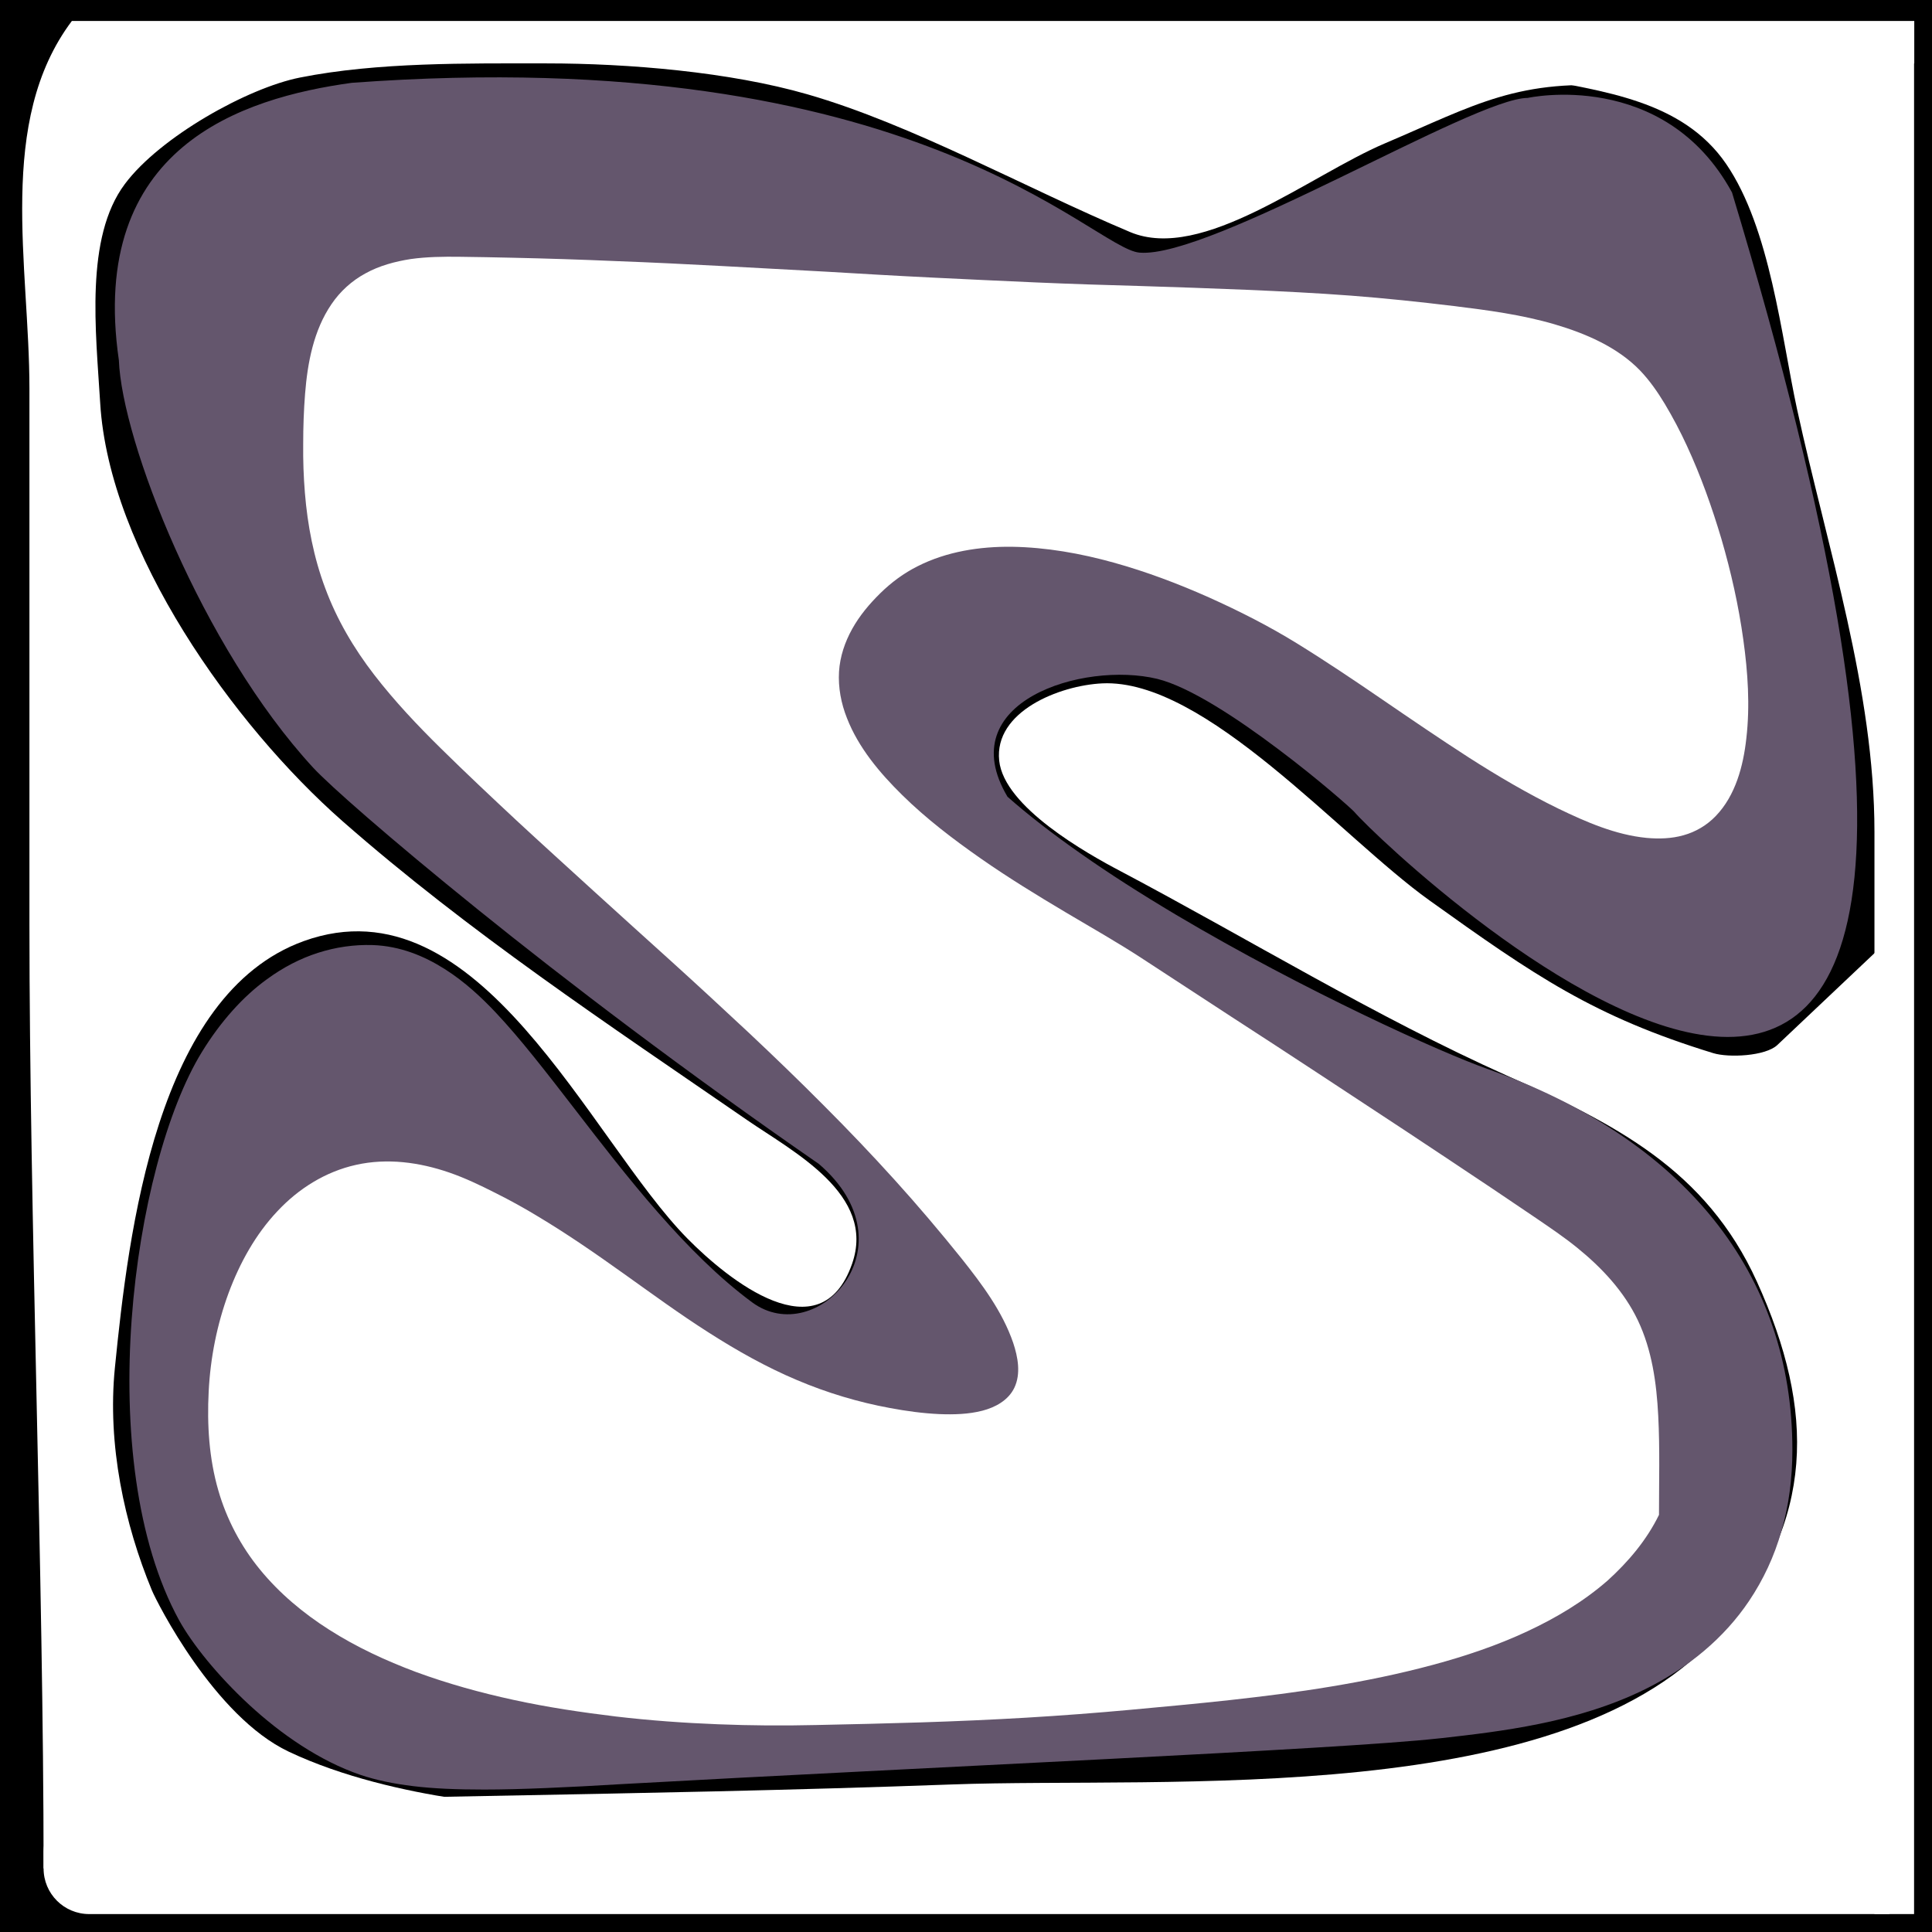
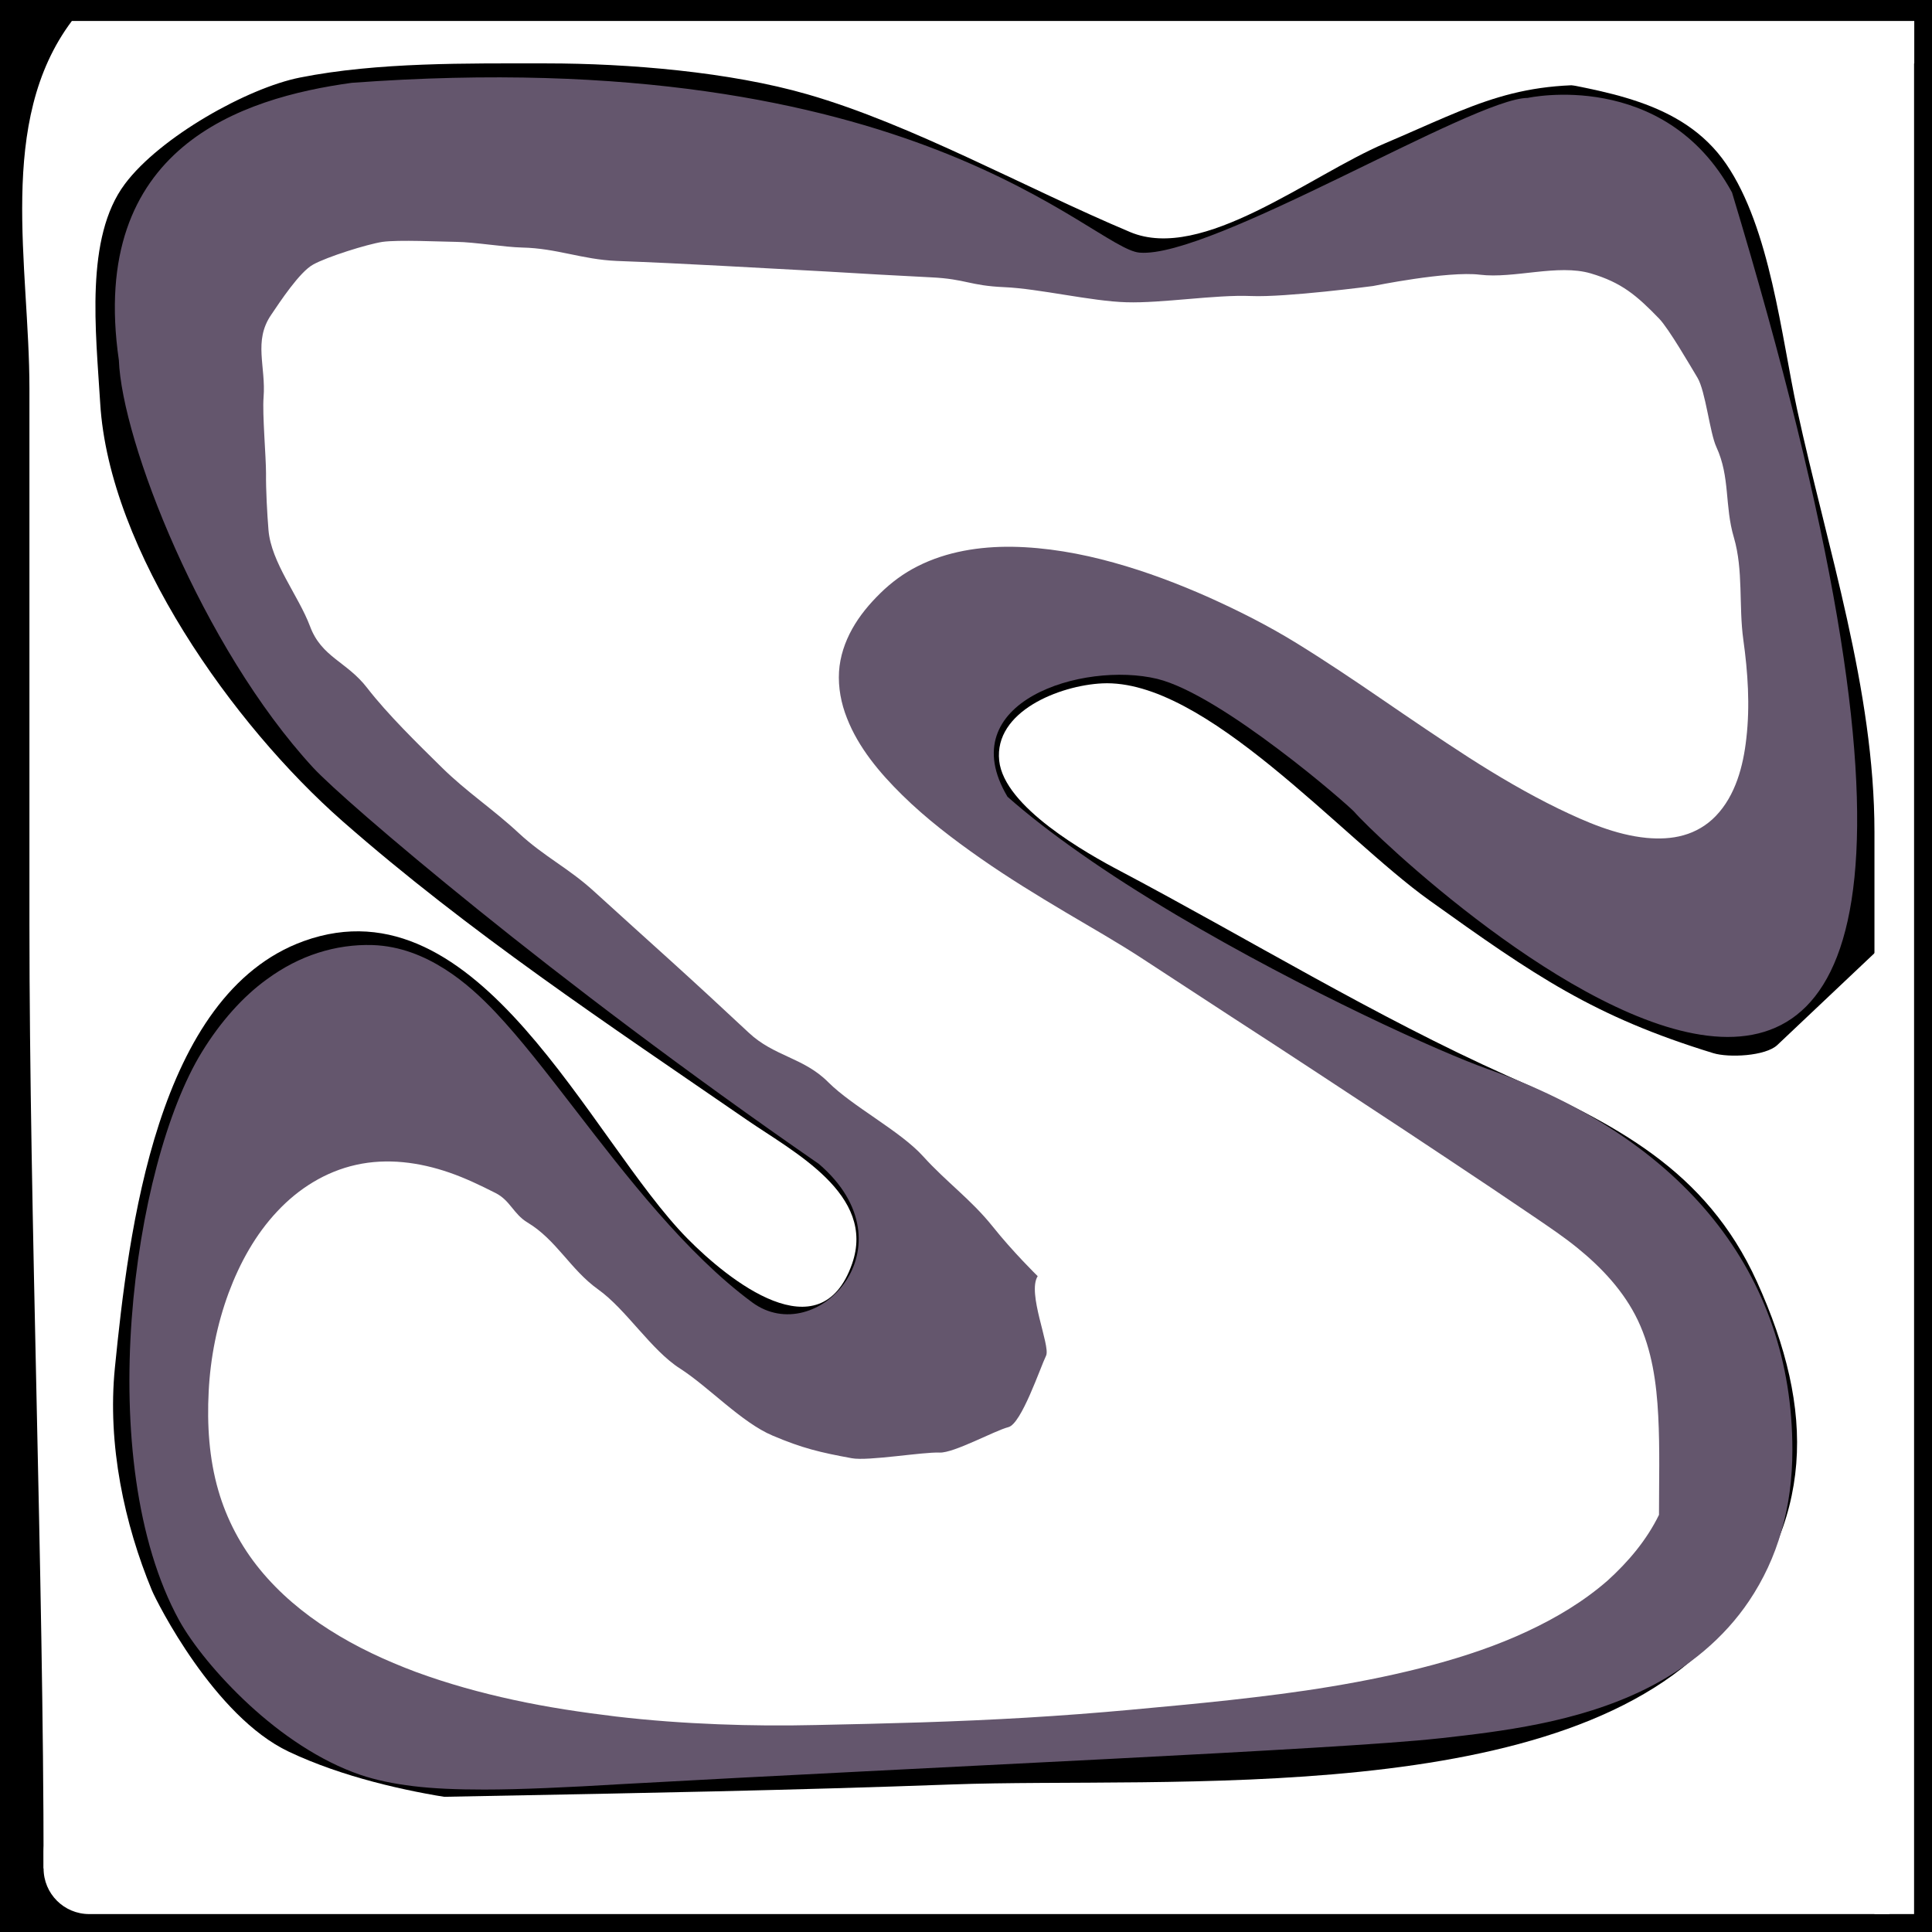
<svg xmlns="http://www.w3.org/2000/svg" version="1.1" id="SCENE_1" x="0px" y="0px" viewBox="0 0 1024 1024" style="enable-background:new 0 0 1024 1024;" xml:space="preserve">
  <style>
		.st2, .st3 {
			fill: #FFFFFF;
		}

		.st1 {
			display: none;
		}

		.st0 {
			fill: #64566D;
		}
</style>
  <rect id="BACKGROUND_grass" y="0" width="1024" height="1024" />
  <g id="OBSTACLES">
    <path class="st2" d="M877,297.9c-11.3-27.1-22.2-59.5-42.9-81.2c-28.2-29.4-50.5-23-87.8-15.2c-71,14.9-132.1,25.8-204.2,14.8   c-74.2-11.4-324.6-96-350.1,15.6c-26.4,115.6,139.7,196.9,216.2,252.3c83.4,60.5,316,239.1,126.8,321.2   c-62.2,27-143.8,19.1-197.3-24.5c-29.1-23.7-54.1-54.3-81.4-80.1c-25.4-24-49.5-60.6-70.6-17.2c-23.4,48.2,24.4,138.3,69.3,157.2   c63.3,26.7,139.6,19.7,206.7,16.1c70.4-3.8,410.9-15.6,332.8-146.5c-36.5-61.2-123.7-75.6-181-109.4c-57.6-34-119-70.4-166.3-117.8   c-37.8-37.8-47.8-60.6-53.7-113.3c-3.6-32.1-16.8-84.7,12.6-111c46.7-41.7,187.6-13.7,238.1,4.5c34.9,12.6,68.5,24.1,97.4,47.3   c28.8,23.2,49.8,57.7,78.5,79.5C876.1,432.9,884.5,340.5,877,297.9z" />
    <path class="st2" d="M38.1,11.1C-2,64.5,15.6,140.8,15.6,206.1c0,94.6,0,189.2,0,283.8c0,152.9,7.5,347.6,7.5,500.4   c34.5,0,105.3,21.2,110.4-23.4c0.7-6.6,153-9,153-9S210,955.4,153,928.4c-39.5-18.7-69.9-79.3-72.5-85.5   c-14.5-35-23.7-77.1-19.6-118c7.2-71.8,22-197.9,100.1-226.1c93.2-33.6,151.5,105.1,203.4,157.7c21.6,21.9,70.4,61.3,87.2,13.4   c12.9-36.8-31-59.3-55.7-76.3c-73.5-50.6-147.3-99.5-214.4-158.4C123.8,384.5,57.8,292.1,53.1,213.6c-2.3-38-8.2-87.7,13.1-116.1   c18.6-24.9,65-50.9,92.8-56.4c41.2-8.2,88.6-7.5,130.7-7.5c43.3,0,97.1,4.5,138.3,16.4c55.5,16,115.2,49.5,171,73   c38.3,16.1,95.2-30.1,135-47c48-20.4,70.8-34.9,127.5-30c55.3,4.8,97.5-12.4,153.1-12.4c0-7.5,0-15,0-22.5   C689.1,11.1,363.6,11.1,38.1,11.1z" />
    <path class="st2" d="M942,553.9c-6.3,5.9-25.7,6.8-33.9,4.3c-63.3-19.4-94.6-41-150.5-81c-47.1-33.7-118.9-117.6-173.4-115   c-22.7,1.1-57.4,14.9-54.6,41c2.6,24.5,46.3,49.1,64.6,58.7c67.5,35.7,134.9,77,204.5,108.2c57,25.5,105.4,49.6,132.5,109.2   c31.2,68.8,30.6,126.8-18.5,184.6c-81,95.4-294.1,77.7-408.3,81.9C335.7,952,167.6,952,47.3,957.5c-13.3,0.6-24.2,10.9-24.2,24.2   v8.6c0,13.4,10.8,24.2,24.2,24.2H1001c13.4,0,5-410.6,5-410.6c0-21.1,6.5-116.4-9-102L942,553.9z" />
    <path class="st2" d="M811.5,41c37.7,7.5,80.1,11.9,103.4,45.9c23.4,34.2,29.2,91.2,37.6,130.1c16,73.5,41,148.6,41,224   c0,191.2,0,382.3,0,573.5c7,0,14,0,21,0c0-325.5,0-659,0-984.6C946.9,31,879.2,40,811.5,41z" />
  </g>
  <g id="ROAD">
    <path id="TRACK_asphalt" class="st0" d="M256.6,948.5c-14.6,0-26.8-0.5-37.5-1.8s-19.8-3.2-28.1-6c-21.4-7.3-42-21.5-58.9-37.1   s-30.2-32.3-37.1-44.7c-23.1-42.1-29.4-102.4-25.2-159.8C74,641.8,88.6,587.5,107,557.6c4.9-8,10.3-15.3,16.1-21.8   s11.9-12.1,18.4-16.8c8.6-6.3,17.7-11,27.1-14c9.4-3,19.1-4.4,28.9-4.1c14.6,0.5,27.3,5.8,38.2,12.7c10.9,6.9,19.9,15.5,26.9,22.9   c6.6,7,13.4,15,20.4,23.7s14.2,18,21.6,27.6c13.8,17.9,28.5,37,44.2,54.9s32.3,34.6,49.9,47.6c17,12.5,38.5,5.1,49.4-11   c10.9-16,11.2-40.7-14.1-62.4c-70.9-49-133.7-96.9-180.8-134.9s-78.7-65.9-87.2-75.1c-29.5-32-54.9-75.4-73.1-116.1   S63.8,212.2,63,190.9C54.8,134.4,71.2,99.6,96.8,78s60.6-30.1,89.6-34.1c149.3-11,247.5,11,311.4,36s93.7,53,106.2,54   c18.9,1.6,63.2-18.9,106.3-39.8s85.1-42.2,99.4-42.2c0,0,18.1-4,40.6,0.3C872.9,56.5,900,69,918,102   c110.5,365.5,65.7,453.6-9.4,447.3s-180.4-106.9-190.8-119c-1.4-1.6-18.9-17.2-40.4-33.3c-21.5-16.2-46.9-33-64.1-37.2   c-19.6-4.7-46.9-1.7-65.6,8.8C529,379.1,519,397.1,534,422.3c10.9,9.6,23.9,19.7,38.8,30.1c14.9,10.5,31.8,21.3,50.6,32.5   c34.2,20.3,69.5,38.6,99.2,52.9s54,24.6,65.9,28.8c52,18.5,92.4,45.6,119.8,79.8c27.4,34.2,41.7,75.4,41.7,122   c0,15.3-1.9,29.7-5.8,43.1c-3.8,13.4-9.6,25.8-17.2,37.1c-6.6,9.8-14.5,18.5-23.7,26.3s-19.6,14.6-31.3,20.4   c-18.2,9-37.6,14.6-56.2,18.4c-18.6,3.8-36.3,5.8-51.3,7.5l-1,0.1l-1,0.1c-26,2.9-93.7,6.7-175.1,10.9s-176.5,8.8-257.6,13.3   c-14.8,0.9-28.2,1.6-40.3,2.1C277.4,948.2,266.5,948.5,256.6,948.5z M455,867.9c88.7-4.9,152.7-12.6,194.5-19.1   C691.3,842.3,711,837,711,837c35.5-7,62-21.3,79.6-36.3S817,770,817,760.4c0-9.2,2-24-4.7-41.6s-22.1-37.8-56.9-57.7   c-15.7-5.5-43.5-17.4-76.3-33.2s-70.7-35.6-106.6-56.9c-21.5-12.8-41-25.3-58.4-37.6c-17.5-12.3-32.9-24.3-46.1-36   c-19.1-16.9-34-33.4-44.8-49.6s-17.4-32.2-20.1-48.1c-2.9-17.5-7.9-43.4-8.4-67.9s3.4-47.7,18.3-59.5c29.4-23.4,67.9-30,107.8-28.6   S602,254.5,637,262.9c27.5,6.6,54.3,18.1,79.4,33.7s48.3,35.4,68.5,58.5c1.5,1.7,2.9,3.4,4.4,5c1.5,1.7,2.9,3.4,4.4,5.1   c6.6,7.7,13.1,15.2,19.4,22s12.3,13,18.1,18c15.4,10.4,29.9,1,39.7-18.1s14.8-47.9,11.1-76.5c-3.8-29.5-18-59.7-35.3-82.6   s-37.8-38.6-54-39.1c-7.6,0.9-16.3,2.6-25.5,4.6c-9.2,2.1-19.1,4.5-29.2,7.1c-19.3,4.8-39.6,9.8-60.8,13.7s-43.3,6.5-66.1,6.5   c-3.8,0-7.6-0.1-11.5-0.2c-3.8-0.1-7.7-0.4-11.6-0.7c-15.5-1.3-33-4-51.7-7.3c-18.8-3.4-38.8-7.5-59.4-11.8   c-31.6-6.6-65.2-13.5-98.2-18.7s-65.5-8.7-94.7-8.2c-38.3,0.6-60.6,7.6-73.9,15.9s-17.6,17.8-19.9,23.3c-0.9,2.4-7.4,20.6-5,47.4   c2.3,26.9,13.4,62.4,47.6,99.5c5.3,5.8,18.6,16.3,35.3,28.6s36.7,26.6,55.5,39.9c27.2,19.3,57.7,41,88.1,63.6   c30.3,22.7,60.5,46.4,87,69.6c37.6,33,64,62.2,80.4,88.9s22.5,51.1,19.5,74.7c-1.3,10-5,24.3-15.2,38.5   c-10.1,14.3-26.7,28.6-53.6,38.8c-17.5,6.6-35,10.6-52.5,12.1s-35,0.3-52.4-3.5c-14.4-3.1-28.9-8-43.2-14.8   c-14.3-6.8-28.5-15.3-42.4-25.6c-23.3-17.2-48.4-48.6-71.7-74.7c-23.3-26-44.7-46.7-60.5-42.3c-37.5,11-39.5,50.3-29.1,89.7   s33.3,79.1,45.5,90.9c15.3,20.2,63.9,29.1,113.4,32.6S436.6,868.9,455,867.9z M190.1,213.1c-0.1,0.1-0.1,0.1-0.1,0.2   c0,0.1,0,0.1-0.1,0.2l-0.2,0.4l-0.1,0.4l0.1-0.4l0.2-0.3c0.1,0,0.1-0.1,0.1-0.1C190,213.4,190.1,213.2,190.1,213.1z" />
    <circle id="START_o" cx="879.3" cy="760.9" r="3.4" class="st1" />
    <circle id="START" cx="916.4" cy="760.9" r="3.4" class="st1" />
-     <path id="drive" class="st2" d="M879.3,802.9c0-17.5,0.5-35-0.4-52.5c-0.9-17.4-3.3-34.8-10.8-50.6c-7.3-15.3-19.1-27.9-32.2-38.5   c-6.9-5.6-14.2-10.5-21.5-15.5c-7.7-5.2-15.4-10.4-23.1-15.6c-15.3-10.3-30.7-20.4-46-30.6c-15.5-10.2-31-20.4-46.5-30.6   c-15.4-10.1-30.8-20.2-46.3-30.2c-15.5-10.1-31-20.2-46.4-30.3c-13.4-8.8-27.4-16.7-41.2-24.9c-15.3-9.1-30.5-18.4-45.1-28.6   c-14.6-10.2-28.9-21.1-41.6-33.6c-11.9-11.7-23.2-25.1-29.3-40.8c-3.1-7.8-4.7-16.2-4.2-24.6c0.5-8,3.1-15.7,7-22.7   c3.9-7,9.1-13.2,14.8-18.8c5.9-5.8,12.5-10.7,19.9-14.4c15.4-7.8,32.9-10.5,50-10.3c18.2,0.3,36.3,3.5,53.9,8.4   c17.3,4.8,34.2,11.2,50.6,18.5c16,7.2,31.6,15.1,46.5,24.3c15.4,9.5,30.4,19.6,45.3,29.8c15.2,10.4,30.3,20.7,45.8,30.7   c15.3,9.8,31.1,19.1,47.5,27.1c14.7,7.1,30.3,13.9,46.7,15.5c6.6,0.6,13.3,0.4,19.6-1.4c6.5-1.8,12.4-5.3,17.1-10.2   c10.5-10.9,14.6-26.6,16.2-41.2c2-17.3,0.8-35-1.6-52.2c-2.5-18.1-6.5-35.9-11.6-53.4c-5-16.8-10.9-33.4-18.3-49.4   c-3.5-7.6-7.4-15-11.7-22.2c-3.8-6.3-8.1-12.5-13.2-17.8c-12-12.4-28.9-19.6-45.2-24.4c-17.4-5.1-35.5-7.5-53.5-9.7   c-18.1-2.2-36.2-4.1-54.4-5.5c-18.5-1.4-37-2.3-55.5-3.1c-18.7-0.8-37.3-1.4-56-2c-18.5-0.5-36.9-1.1-55.4-1.9   c-18.5-0.8-37.1-1.7-55.6-2.6c-18.5-0.9-37.1-2-55.6-3.1c-18.5-1-36.9-2-55.4-3c-18.6-1-37.2-1.9-55.8-2.6   c-18.5-0.8-36.9-1.4-55.4-1.8c-9.3-0.2-18.6-0.4-27.9-0.5c-8.6-0.1-17.2,0-25.8,1.2c-8.3,1.3-16.6,3.5-24,7.6   c-7.2,3.9-13.4,9.5-18,16.3c-9.5,13.9-12.7,31.1-14,47.5c-0.7,8.8-1,17.7-1,26.6c-0.1,8.7,0.2,17.3,0.9,25.9   c1.4,17.2,4.7,34.4,10.8,50.6c6.1,16.5,15.1,31.8,25.9,45.8c10.8,14,22.9,26.8,35.5,39.2c13.1,12.9,26.5,25.5,40,38.1   c13.6,12.6,27.3,25,41,37.5c13.7,12.4,27.4,24.9,41.2,37.3c13.7,12.4,27.3,25,40.8,37.6c13.5,12.7,26.8,25.5,39.8,38.6   c12.9,12.9,25.5,26.1,37.7,39.6c12.2,13.5,24,27.4,35.4,41.6c10.8,13.6,21.6,28,27.3,44.6c2.5,7.5,4.2,16.4,0.6,23.9   c-3.2,6.6-10,10.3-16.9,12.1c-7.4,1.9-15.2,2.1-22.8,1.8c-8.8-0.4-17.5-1.6-26.1-3.2c-16.9-3.1-33.5-8.1-49.3-14.8   c-16.4-6.9-32-15.7-47-25.3c-15.4-9.8-30.1-20.6-45-31.2c-14.7-10.5-29.6-20.8-45.1-30.1c-7.4-4.5-15-8.7-22.8-12.6   c-7.9-4-16-7.9-24.4-10.8c-15.9-5.5-33-7.8-49.5-4.1c-16.2,3.6-30.5,12.6-41.7,24.6c-11.6,12.3-19.9,27.4-25.8,43.2   c-6.2,16.8-9.7,34.5-10.6,52.4c-0.9,17.5,0.2,35.4,5.1,52.3c4.4,15.3,12,29.7,22.1,42c10.3,12.6,23,23.2,36.7,31.9   c14.4,9.2,30,16.4,46,22.4c16.9,6.2,34.2,11,51.8,14.8c17.9,3.9,36.1,6.6,54.3,8.8c17.9,2.1,36,3.4,54,4.1   c17.3,0.7,34.7,0.8,52,0.4c18.6-0.4,37.1-0.8,55.7-1.4c18.6-0.6,37.1-1.4,55.7-2.5c18.5-1.1,37-2.5,55.5-4.2   c17.4-1.6,34.8-3.2,52.2-5.1c18-2,35.9-4.2,53.8-7.2c18.1-3,36.2-6.7,54-11.5c17.1-4.6,34.1-10.3,50.1-17.8   c15.2-7.1,29.8-15.8,42.5-26.9C863,827.8,872.7,816.4,879.3,802.9z" />
+     <path id="drive" class="st2" d="M879.3,802.9c0-17.5,0.5-35-0.4-52.5c-0.9-17.4-3.3-34.8-10.8-50.6c-7.3-15.3-19.1-27.9-32.2-38.5   c-6.9-5.6-14.2-10.5-21.5-15.5c-7.7-5.2-15.4-10.4-23.1-15.6c-15.3-10.3-30.7-20.4-46-30.6c-15.5-10.2-31-20.4-46.5-30.6   c-15.4-10.1-30.8-20.2-46.3-30.2c-15.5-10.1-31-20.2-46.4-30.3c-13.4-8.8-27.4-16.7-41.2-24.9c-15.3-9.1-30.5-18.4-45.1-28.6   c-14.6-10.2-28.9-21.1-41.6-33.6c-11.9-11.7-23.2-25.1-29.3-40.8c-3.1-7.8-4.7-16.2-4.2-24.6c0.5-8,3.1-15.7,7-22.7   s9.1-13.2,14.8-18.8c5.9-5.8,12.5-10.7,19.9-14.4c15.4-7.8,32.9-10.5,50-10.3c18.2,0.3,36.3,3.5,53.9,8.4   c17.3,4.8,34.2,11.2,50.6,18.5c16,7.2,31.6,15.1,46.5,24.3c15.4,9.5,30.4,19.6,45.3,29.8c15.2,10.4,30.3,20.7,45.8,30.7   c15.3,9.8,31.1,19.1,47.5,27.1c14.7,7.1,30.3,13.9,46.7,15.5c6.6,0.6,13.3,0.4,19.6-1.4c6.5-1.8,12.4-5.3,17.1-10.2   c10.5-10.9,14.6-26.6,16.2-41.2c2-17.3,0.8-35-1.6-52.2c-2.5-18.1,0.1-36.7-5-54.2c-5-16.8-1.9-32-9.3-48   c-3.5-7.6-5.7-29.5-10-36.7c-3.8-6.3-15.2-26-20.3-31.3c-12-12.4-20-19.2-36.3-24c-17.4-5.1-40.7,2.9-58.7,0.7   c-17.1-2.1-56.7,6-56.7,6s-46.2,6.1-64.7,5.3c-18.7-0.8-47.3,3.9-66,3.3c-18.5-0.5-46.2-7.2-64.7-8c-18.5-0.8-20.2-4.3-38.7-5.2   c-18.5-0.9-37.1-2-55.6-3.1c-18.5-1-36.9-2-55.4-3c-18.6-1-37.2-1.9-55.8-2.6c-18.5-0.8-31.6-6.7-50.1-7.1   c-9.3-0.2-25.4-2.9-34.7-3c-8.6-0.1-30.7-1.2-39.3,0c-8.3,1.3-29.3,7.9-36.7,12c-7.2,3.9-17.7,19.9-22.3,26.7   c-9.5,13.9-2.7,27.3-4,43.7c-0.7,8.8,1.3,31.4,1.3,40.3c-0.1,8.7,0.6,21.4,1.3,30c1.4,17.2,15.9,34.8,22,51   c6.1,16.5,19.5,18.7,30.3,32.7c10.8,14,27.1,29.9,39.7,42.3c13.1,12.9,27.2,22.1,40.7,34.7c13.6,12.6,26.1,18.3,39.8,30.8   c13.7,12.4,27.4,24.9,41.2,37.3c13.7,12.4,27.3,25,40.8,37.6c13.5,12.7,29.2,13.2,42.2,26.3c12.9,12.9,38.1,25.8,50.3,39.3   s25.3,22.8,36.7,37c10.8,13.6,24,26.5,24,26.5c-5.7,8.9,6.7,36.6,4.5,42c-3.2,6.6-13.1,36.2-20,38c-7.4,1.9-28.9,13.8-36.5,13.5   c-8.8-0.4-37.9,4.6-46.5,3c-16.9-3.1-26.2-5.3-42-12c-16.4-6.9-34-25.9-49-35.5c-15.4-9.8-28.6-31.4-43.5-42   c-14.7-10.5-22-26.2-37.5-35.5c-7.4-4.5-9.1-11.7-16.9-15.6c-7.9-4-16-7.9-24.4-10.8c-15.9-5.5-33-7.8-49.5-4.1   C172.5,621,158.2,630,147,642c-11.6,12.3-19.9,27.4-25.8,43.2c-6.2,16.8-9.7,34.5-10.6,52.4c-0.9,17.5,0.2,35.4,5.1,52.3   c4.4,15.3,12,29.7,22.1,42c10.3,12.6,23,23.2,36.7,31.9c14.4,9.2,30,16.4,46,22.4c16.9,6.2,34.2,11,51.8,14.8   c17.9,3.9,36.1,6.6,54.3,8.8c17.9,2.1,36,3.4,54,4.1c17.3,0.7,34.7,0.8,52,0.4c18.6-0.4,37.1-0.8,55.7-1.4   c18.6-0.6,37.1-1.4,55.7-2.5c18.5-1.1,37-2.5,55.5-4.2c17.4-1.6,34.8-3.2,52.2-5.1c18-2,35.9-4.2,53.8-7.2c18.1-3,36.2-6.7,54-11.5   c17.1-4.6,34.1-10.3,50.1-17.8c15.2-7.1,29.8-15.8,42.5-26.9C863,827.8,872.7,816.4,879.3,802.9z" />
  </g>
  <g id="layout">
</g>
</svg>
